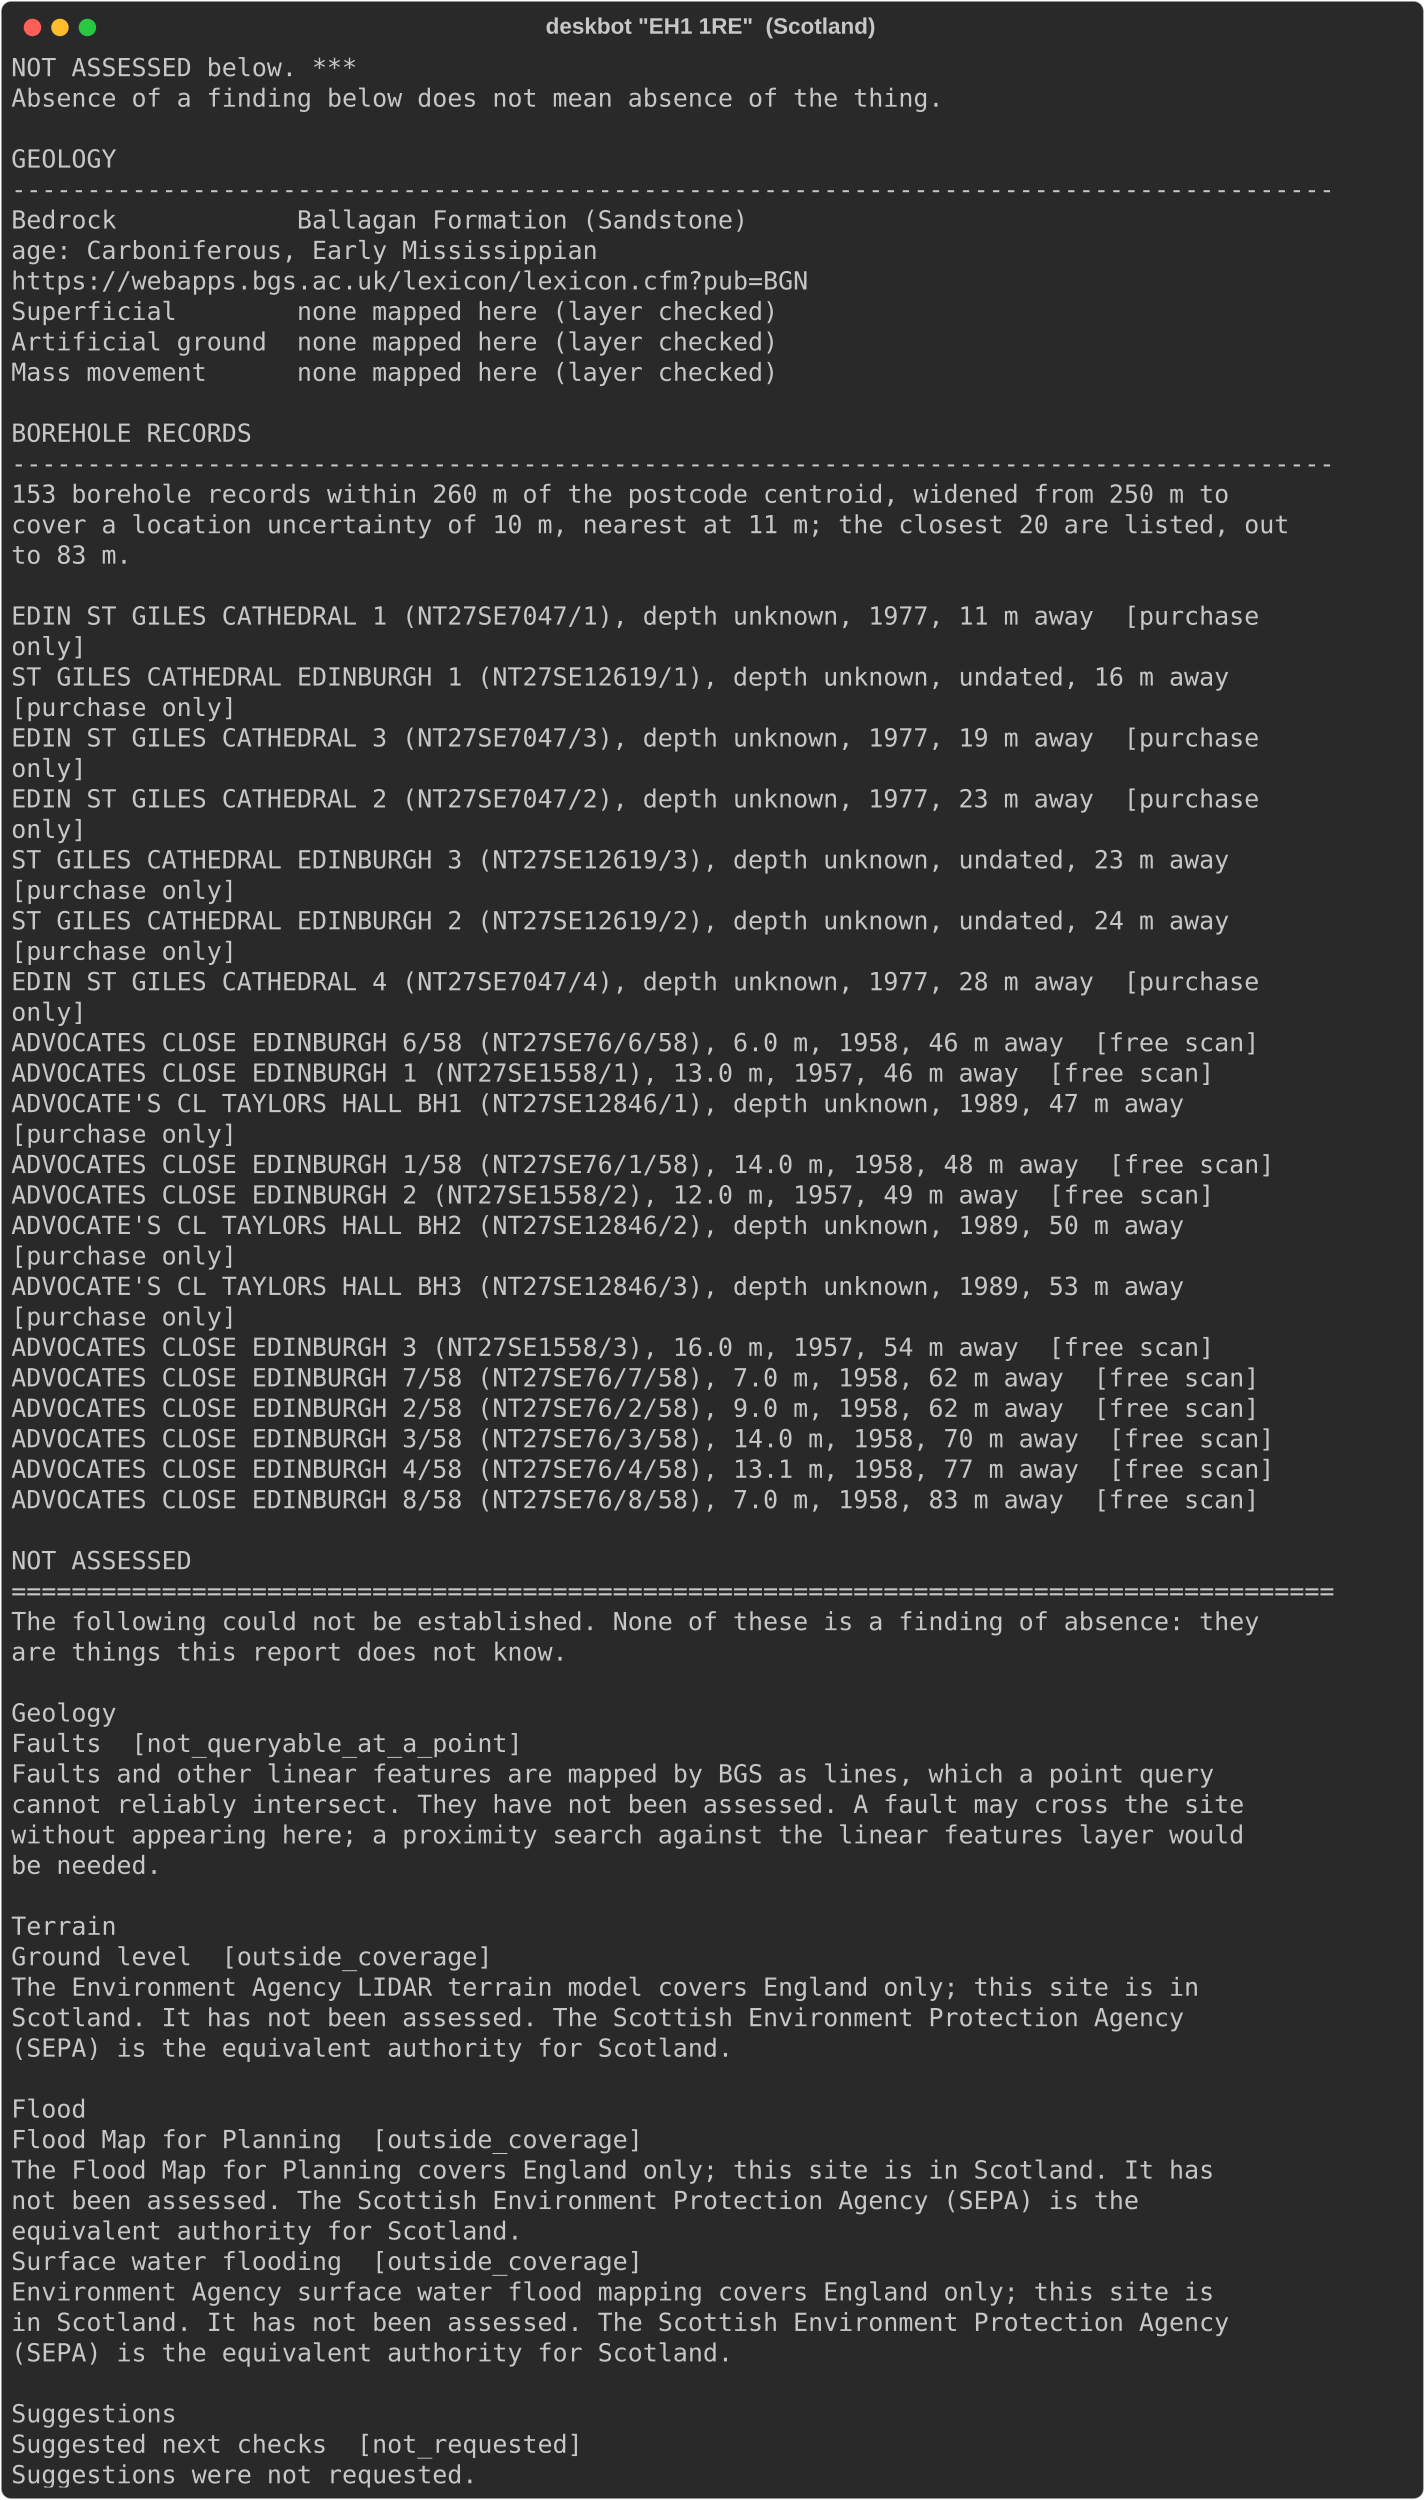
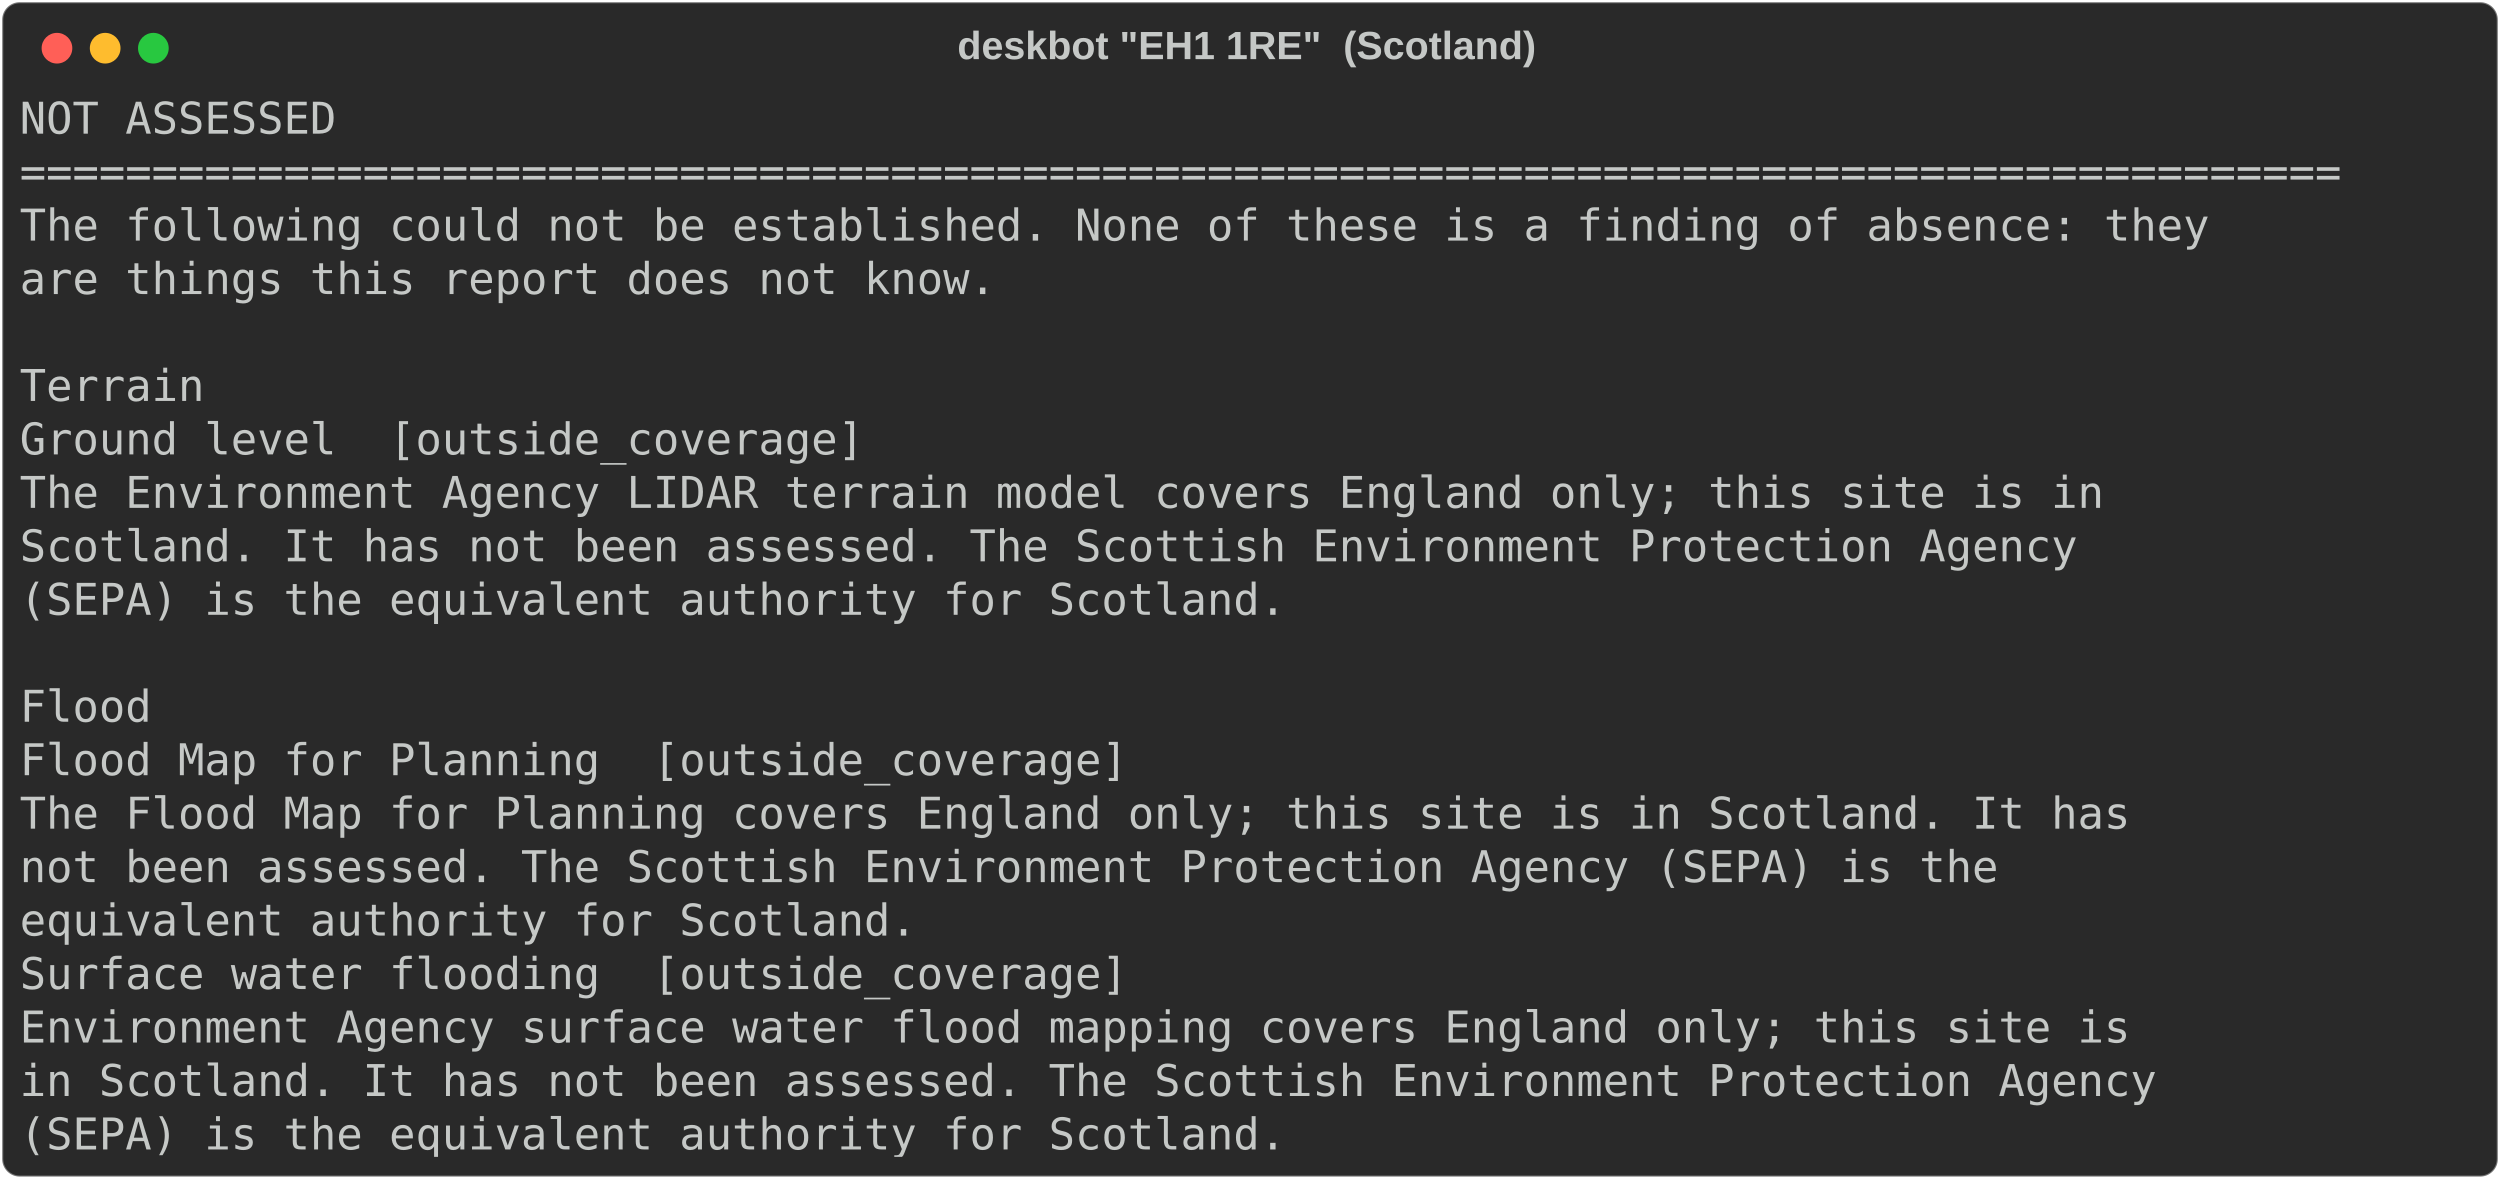
- <svg xmlns="http://www.w3.org/2000/svg" class="rich-terminal" viewBox="0 0 1141 2002.0">
+ <svg xmlns="http://www.w3.org/2000/svg" class="rich-terminal" viewBox="0 0 1141 538.0">
  <style>

    @font-face {
        font-family: "Fira Code";
        src: local("FiraCode-Regular");
        font-style: normal;
        font-weight: 400;
    }
    @font-face {
        font-family: "Fira Code";
        src: local("FiraCode-Bold");
        font-style: bold;
        font-weight: 700;
    }

-     .terminal-1815812164-matrix {
+     .terminal-4102943867-matrix {
        font-family: Fira Code, monospace;
        font-size: 20px;
        line-height: 24.4px;
        font-variant-east-asian: full-width;
    }

-     .terminal-1815812164-title {
+     .terminal-4102943867-title {
        font-size: 18px;
        font-weight: bold;
        font-family: arial;
    }

-     .terminal-1815812164-r1 { fill: #c5c8c6 }
+     .terminal-4102943867-r1 { fill: #c5c8c6 }
    </style>
  <defs>
-     <clipPath id="terminal-1815812164-clip-terminal">
-       <rect x="0" y="0" width="1121.4" height="1951.0" />
+     <clipPath id="terminal-4102943867-clip-terminal">
+       <rect x="0" y="0" width="1121.4" height="487.0" />
    </clipPath>
-     <clipPath id="terminal-1815812164-line-0">
+     <clipPath id="terminal-4102943867-line-0">
      <rect x="0" y="1.5" width="1122.4" height="24.65" />
    </clipPath>
-     <clipPath id="terminal-1815812164-line-1">
+     <clipPath id="terminal-4102943867-line-1">
      <rect x="0" y="25.9" width="1122.4" height="24.65" />
    </clipPath>
-     <clipPath id="terminal-1815812164-line-2">
+     <clipPath id="terminal-4102943867-line-2">
      <rect x="0" y="50.3" width="1122.4" height="24.65" />
    </clipPath>
-     <clipPath id="terminal-1815812164-line-3">
+     <clipPath id="terminal-4102943867-line-3">
      <rect x="0" y="74.7" width="1122.4" height="24.65" />
    </clipPath>
-     <clipPath id="terminal-1815812164-line-4">
+     <clipPath id="terminal-4102943867-line-4">
      <rect x="0" y="99.1" width="1122.4" height="24.65" />
    </clipPath>
-     <clipPath id="terminal-1815812164-line-5">
+     <clipPath id="terminal-4102943867-line-5">
      <rect x="0" y="123.5" width="1122.4" height="24.65" />
    </clipPath>
-     <clipPath id="terminal-1815812164-line-6">
+     <clipPath id="terminal-4102943867-line-6">
      <rect x="0" y="147.9" width="1122.4" height="24.65" />
    </clipPath>
-     <clipPath id="terminal-1815812164-line-7">
+     <clipPath id="terminal-4102943867-line-7">
      <rect x="0" y="172.3" width="1122.4" height="24.65" />
    </clipPath>
-     <clipPath id="terminal-1815812164-line-8">
+     <clipPath id="terminal-4102943867-line-8">
      <rect x="0" y="196.7" width="1122.4" height="24.65" />
    </clipPath>
-     <clipPath id="terminal-1815812164-line-9">
+     <clipPath id="terminal-4102943867-line-9">
      <rect x="0" y="221.1" width="1122.4" height="24.65" />
    </clipPath>
-     <clipPath id="terminal-1815812164-line-10">
+     <clipPath id="terminal-4102943867-line-10">
      <rect x="0" y="245.5" width="1122.4" height="24.65" />
    </clipPath>
-     <clipPath id="terminal-1815812164-line-11">
+     <clipPath id="terminal-4102943867-line-11">
      <rect x="0" y="269.9" width="1122.4" height="24.65" />
    </clipPath>
-     <clipPath id="terminal-1815812164-line-12">
+     <clipPath id="terminal-4102943867-line-12">
      <rect x="0" y="294.3" width="1122.4" height="24.65" />
    </clipPath>
-     <clipPath id="terminal-1815812164-line-13">
+     <clipPath id="terminal-4102943867-line-13">
      <rect x="0" y="318.7" width="1122.4" height="24.65" />
    </clipPath>
-     <clipPath id="terminal-1815812164-line-14">
+     <clipPath id="terminal-4102943867-line-14">
      <rect x="0" y="343.1" width="1122.4" height="24.65" />
    </clipPath>
-     <clipPath id="terminal-1815812164-line-15">
+     <clipPath id="terminal-4102943867-line-15">
      <rect x="0" y="367.5" width="1122.4" height="24.65" />
    </clipPath>
-     <clipPath id="terminal-1815812164-line-16">
+     <clipPath id="terminal-4102943867-line-16">
      <rect x="0" y="391.9" width="1122.4" height="24.65" />
    </clipPath>
-     <clipPath id="terminal-1815812164-line-17">
+     <clipPath id="terminal-4102943867-line-17">
      <rect x="0" y="416.3" width="1122.4" height="24.65" />
    </clipPath>
-     <clipPath id="terminal-1815812164-line-18">
+     <clipPath id="terminal-4102943867-line-18">
      <rect x="0" y="440.7" width="1122.4" height="24.65" />
    </clipPath>
-     <clipPath id="terminal-1815812164-line-19">
-       <rect x="0" y="465.1" width="1122.4" height="24.65" />
-     </clipPath>
-     <clipPath id="terminal-1815812164-line-20">
-       <rect x="0" y="489.5" width="1122.4" height="24.65" />
-     </clipPath>
-     <clipPath id="terminal-1815812164-line-21">
-       <rect x="0" y="513.9" width="1122.4" height="24.65" />
-     </clipPath>
-     <clipPath id="terminal-1815812164-line-22">
-       <rect x="0" y="538.3" width="1122.4" height="24.65" />
-     </clipPath>
-     <clipPath id="terminal-1815812164-line-23">
-       <rect x="0" y="562.7" width="1122.4" height="24.65" />
-     </clipPath>
-     <clipPath id="terminal-1815812164-line-24">
-       <rect x="0" y="587.1" width="1122.4" height="24.65" />
-     </clipPath>
-     <clipPath id="terminal-1815812164-line-25">
-       <rect x="0" y="611.5" width="1122.4" height="24.65" />
-     </clipPath>
-     <clipPath id="terminal-1815812164-line-26">
-       <rect x="0" y="635.9" width="1122.4" height="24.65" />
-     </clipPath>
-     <clipPath id="terminal-1815812164-line-27">
-       <rect x="0" y="660.3" width="1122.4" height="24.65" />
-     </clipPath>
-     <clipPath id="terminal-1815812164-line-28">
-       <rect x="0" y="684.7" width="1122.4" height="24.65" />
-     </clipPath>
-     <clipPath id="terminal-1815812164-line-29">
-       <rect x="0" y="709.1" width="1122.4" height="24.65" />
-     </clipPath>
-     <clipPath id="terminal-1815812164-line-30">
-       <rect x="0" y="733.5" width="1122.4" height="24.65" />
-     </clipPath>
-     <clipPath id="terminal-1815812164-line-31">
-       <rect x="0" y="757.9" width="1122.4" height="24.65" />
-     </clipPath>
-     <clipPath id="terminal-1815812164-line-32">
-       <rect x="0" y="782.3" width="1122.4" height="24.65" />
-     </clipPath>
-     <clipPath id="terminal-1815812164-line-33">
-       <rect x="0" y="806.7" width="1122.4" height="24.65" />
-     </clipPath>
-     <clipPath id="terminal-1815812164-line-34">
-       <rect x="0" y="831.1" width="1122.4" height="24.65" />
-     </clipPath>
-     <clipPath id="terminal-1815812164-line-35">
-       <rect x="0" y="855.5" width="1122.4" height="24.65" />
-     </clipPath>
-     <clipPath id="terminal-1815812164-line-36">
-       <rect x="0" y="879.9" width="1122.4" height="24.65" />
-     </clipPath>
-     <clipPath id="terminal-1815812164-line-37">
-       <rect x="0" y="904.3" width="1122.4" height="24.65" />
-     </clipPath>
-     <clipPath id="terminal-1815812164-line-38">
-       <rect x="0" y="928.7" width="1122.4" height="24.65" />
-     </clipPath>
-     <clipPath id="terminal-1815812164-line-39">
-       <rect x="0" y="953.1" width="1122.4" height="24.65" />
-     </clipPath>
-     <clipPath id="terminal-1815812164-line-40">
-       <rect x="0" y="977.5" width="1122.4" height="24.65" />
-     </clipPath>
-     <clipPath id="terminal-1815812164-line-41">
-       <rect x="0" y="1001.9" width="1122.4" height="24.65" />
-     </clipPath>
-     <clipPath id="terminal-1815812164-line-42">
-       <rect x="0" y="1026.3" width="1122.4" height="24.65" />
-     </clipPath>
-     <clipPath id="terminal-1815812164-line-43">
-       <rect x="0" y="1050.7" width="1122.4" height="24.65" />
-     </clipPath>
-     <clipPath id="terminal-1815812164-line-44">
-       <rect x="0" y="1075.1" width="1122.4" height="24.65" />
-     </clipPath>
-     <clipPath id="terminal-1815812164-line-45">
-       <rect x="0" y="1099.5" width="1122.4" height="24.65" />
-     </clipPath>
-     <clipPath id="terminal-1815812164-line-46">
-       <rect x="0" y="1123.9" width="1122.4" height="24.65" />
-     </clipPath>
-     <clipPath id="terminal-1815812164-line-47">
-       <rect x="0" y="1148.3" width="1122.4" height="24.65" />
-     </clipPath>
-     <clipPath id="terminal-1815812164-line-48">
-       <rect x="0" y="1172.7" width="1122.4" height="24.65" />
-     </clipPath>
-     <clipPath id="terminal-1815812164-line-49">
-       <rect x="0" y="1197.1" width="1122.4" height="24.65" />
-     </clipPath>
-     <clipPath id="terminal-1815812164-line-50">
-       <rect x="0" y="1221.5" width="1122.4" height="24.65" />
-     </clipPath>
-     <clipPath id="terminal-1815812164-line-51">
-       <rect x="0" y="1245.9" width="1122.4" height="24.65" />
-     </clipPath>
-     <clipPath id="terminal-1815812164-line-52">
-       <rect x="0" y="1270.3" width="1122.4" height="24.65" />
-     </clipPath>
-     <clipPath id="terminal-1815812164-line-53">
-       <rect x="0" y="1294.7" width="1122.4" height="24.65" />
-     </clipPath>
-     <clipPath id="terminal-1815812164-line-54">
-       <rect x="0" y="1319.1" width="1122.4" height="24.65" />
-     </clipPath>
-     <clipPath id="terminal-1815812164-line-55">
-       <rect x="0" y="1343.5" width="1122.4" height="24.65" />
-     </clipPath>
-     <clipPath id="terminal-1815812164-line-56">
-       <rect x="0" y="1367.9" width="1122.4" height="24.65" />
-     </clipPath>
-     <clipPath id="terminal-1815812164-line-57">
-       <rect x="0" y="1392.3" width="1122.4" height="24.65" />
-     </clipPath>
-     <clipPath id="terminal-1815812164-line-58">
-       <rect x="0" y="1416.7" width="1122.4" height="24.65" />
-     </clipPath>
-     <clipPath id="terminal-1815812164-line-59">
-       <rect x="0" y="1441.1" width="1122.4" height="24.65" />
-     </clipPath>
-     <clipPath id="terminal-1815812164-line-60">
-       <rect x="0" y="1465.5" width="1122.4" height="24.65" />
-     </clipPath>
-     <clipPath id="terminal-1815812164-line-61">
-       <rect x="0" y="1489.9" width="1122.4" height="24.65" />
-     </clipPath>
-     <clipPath id="terminal-1815812164-line-62">
-       <rect x="0" y="1514.3" width="1122.4" height="24.65" />
-     </clipPath>
-     <clipPath id="terminal-1815812164-line-63">
-       <rect x="0" y="1538.7" width="1122.4" height="24.65" />
-     </clipPath>
-     <clipPath id="terminal-1815812164-line-64">
-       <rect x="0" y="1563.1" width="1122.4" height="24.65" />
-     </clipPath>
-     <clipPath id="terminal-1815812164-line-65">
-       <rect x="0" y="1587.5" width="1122.4" height="24.65" />
-     </clipPath>
-     <clipPath id="terminal-1815812164-line-66">
-       <rect x="0" y="1611.9" width="1122.4" height="24.65" />
-     </clipPath>
-     <clipPath id="terminal-1815812164-line-67">
-       <rect x="0" y="1636.3" width="1122.4" height="24.65" />
-     </clipPath>
-     <clipPath id="terminal-1815812164-line-68">
-       <rect x="0" y="1660.7" width="1122.4" height="24.65" />
-     </clipPath>
-     <clipPath id="terminal-1815812164-line-69">
-       <rect x="0" y="1685.1" width="1122.4" height="24.65" />
-     </clipPath>
-     <clipPath id="terminal-1815812164-line-70">
-       <rect x="0" y="1709.5" width="1122.4" height="24.65" />
-     </clipPath>
-     <clipPath id="terminal-1815812164-line-71">
-       <rect x="0" y="1733.9" width="1122.4" height="24.65" />
-     </clipPath>
-     <clipPath id="terminal-1815812164-line-72">
-       <rect x="0" y="1758.3" width="1122.4" height="24.65" />
-     </clipPath>
-     <clipPath id="terminal-1815812164-line-73">
-       <rect x="0" y="1782.7" width="1122.4" height="24.65" />
-     </clipPath>
-     <clipPath id="terminal-1815812164-line-74">
-       <rect x="0" y="1807.1" width="1122.4" height="24.65" />
-     </clipPath>
-     <clipPath id="terminal-1815812164-line-75">
-       <rect x="0" y="1831.5" width="1122.4" height="24.65" />
-     </clipPath>
-     <clipPath id="terminal-1815812164-line-76">
-       <rect x="0" y="1855.9" width="1122.4" height="24.65" />
-     </clipPath>
-     <clipPath id="terminal-1815812164-line-77">
-       <rect x="0" y="1880.3" width="1122.4" height="24.65" />
-     </clipPath>
-     <clipPath id="terminal-1815812164-line-78">
-       <rect x="0" y="1904.7" width="1122.4" height="24.65" />
-     </clipPath>
  </defs>
-   <rect fill="#292929" stroke="rgba(255,255,255,0.35)" stroke-width="1" x="1" y="1" width="1139" height="2000" rx="8" />
-   <text class="terminal-1815812164-title" fill="#c5c8c6" text-anchor="middle" x="569" y="27">deskbot "EH1 1RE"  (Scotland)</text>
+   <rect fill="#292929" stroke="rgba(255,255,255,0.35)" stroke-width="1" x="1" y="1" width="1139" height="536" rx="8" />
+   <text class="terminal-4102943867-title" fill="#c5c8c6" text-anchor="middle" x="569" y="27">deskbot "EH1 1RE"  (Scotland)</text>
  <g transform="translate(26,22)">
    <circle cx="0" cy="0" r="7" fill="#ff5f57" />
    <circle cx="22" cy="0" r="7" fill="#febc2e" />
    <circle cx="44" cy="0" r="7" fill="#28c840" />
  </g>
-   <g transform="translate(9, 41)" clip-path="url(#terminal-1815812164-clip-terminal)">
-     <g class="terminal-1815812164-matrix">
-       <text class="terminal-1815812164-r1" x="0" y="20" textLength="280.6" clip-path="url(#terminal-1815812164-line-0)">NOT ASSESSED below. ***</text>
-       <text class="terminal-1815812164-r1" x="1122.4" y="20" textLength="12.2" clip-path="url(#terminal-1815812164-line-0)">
+   <g transform="translate(9, 41)" clip-path="url(#terminal-4102943867-clip-terminal)">
+     <g class="terminal-4102943867-matrix">
+       <text class="terminal-4102943867-r1" x="0" y="20" textLength="146.4" clip-path="url(#terminal-4102943867-line-0)">NOT ASSESSED</text>
+       <text class="terminal-4102943867-r1" x="1122.4" y="20" textLength="12.2" clip-path="url(#terminal-4102943867-line-0)">
</text>
-       <text class="terminal-1815812164-r1" x="0" y="44.4" textLength="780.8" clip-path="url(#terminal-1815812164-line-1)">  Absence of a finding below does not mean absence of the thing.</text>
-       <text class="terminal-1815812164-r1" x="1122.4" y="44.4" textLength="12.2" clip-path="url(#terminal-1815812164-line-1)">
+       <text class="terminal-4102943867-r1" x="0" y="44.4" textLength="1073.6" clip-path="url(#terminal-4102943867-line-1)">========================================================================================</text>
+       <text class="terminal-4102943867-r1" x="1122.4" y="44.4" textLength="12.2" clip-path="url(#terminal-4102943867-line-1)">
</text>
-       <text class="terminal-1815812164-r1" x="1122.4" y="68.8" textLength="12.2" clip-path="url(#terminal-1815812164-line-2)">
+       <text class="terminal-4102943867-r1" x="0" y="68.8" textLength="1037" clip-path="url(#terminal-4102943867-line-2)">  The following could not be established. None of these is a finding of absence: they</text>
+       <text class="terminal-4102943867-r1" x="1122.4" y="68.8" textLength="12.2" clip-path="url(#terminal-4102943867-line-2)">
</text>
-       <text class="terminal-1815812164-r1" x="0" y="93.2" textLength="85.4" clip-path="url(#terminal-1815812164-line-3)">GEOLOGY</text>
-       <text class="terminal-1815812164-r1" x="1122.4" y="93.2" textLength="12.2" clip-path="url(#terminal-1815812164-line-3)">
+       <text class="terminal-4102943867-r1" x="0" y="93.2" textLength="475.8" clip-path="url(#terminal-4102943867-line-3)">  are things this report does not know.</text>
+       <text class="terminal-4102943867-r1" x="1122.4" y="93.2" textLength="12.2" clip-path="url(#terminal-4102943867-line-3)">
</text>
-       <text class="terminal-1815812164-r1" x="0" y="117.6" textLength="1073.6" clip-path="url(#terminal-1815812164-line-4)">----------------------------------------------------------------------------------------</text>
-       <text class="terminal-1815812164-r1" x="1122.4" y="117.6" textLength="12.2" clip-path="url(#terminal-1815812164-line-4)">
+       <text class="terminal-4102943867-r1" x="1122.4" y="117.6" textLength="12.2" clip-path="url(#terminal-4102943867-line-4)">
</text>
-       <text class="terminal-1815812164-r1" x="0" y="142" textLength="622.2" clip-path="url(#terminal-1815812164-line-5)">  Bedrock            Ballagan Formation (Sandstone)</text>
-       <text class="terminal-1815812164-r1" x="1122.4" y="142" textLength="12.2" clip-path="url(#terminal-1815812164-line-5)">
+       <text class="terminal-4102943867-r1" x="0" y="142" textLength="109.8" clip-path="url(#terminal-4102943867-line-5)">  Terrain</text>
+       <text class="terminal-4102943867-r1" x="1122.4" y="142" textLength="12.2" clip-path="url(#terminal-4102943867-line-5)">
</text>
-       <text class="terminal-1815812164-r1" x="0" y="166.4" textLength="732" clip-path="url(#terminal-1815812164-line-6)">                     age: Carboniferous, Early Mississippian</text>
-       <text class="terminal-1815812164-r1" x="1122.4" y="166.4" textLength="12.2" clip-path="url(#terminal-1815812164-line-6)">
+       <text class="terminal-4102943867-r1" x="0" y="166.4" textLength="439.2" clip-path="url(#terminal-4102943867-line-6)">    Ground level  [outside_coverage]</text>
+       <text class="terminal-4102943867-r1" x="1122.4" y="166.4" textLength="12.2" clip-path="url(#terminal-4102943867-line-6)">
</text>
-       <text class="terminal-1815812164-r1" x="0" y="190.8" textLength="902.8" clip-path="url(#terminal-1815812164-line-7)">                     https://webapps.bgs.ac.uk/lexicon/lexicon.cfm?pub=BGN</text>
-       <text class="terminal-1815812164-r1" x="1122.4" y="190.8" textLength="12.2" clip-path="url(#terminal-1815812164-line-7)">
+       <text class="terminal-4102943867-r1" x="0" y="190.8" textLength="1037" clip-path="url(#terminal-4102943867-line-7)">      The Environment Agency LIDAR terrain model covers England only; this site is in</text>
+       <text class="terminal-4102943867-r1" x="1122.4" y="190.8" textLength="12.2" clip-path="url(#terminal-4102943867-line-7)">
</text>
-       <text class="terminal-1815812164-r1" x="0" y="215.2" textLength="646.6" clip-path="url(#terminal-1815812164-line-8)">  Superficial        none mapped here (layer checked)</text>
-       <text class="terminal-1815812164-r1" x="1122.4" y="215.2" textLength="12.2" clip-path="url(#terminal-1815812164-line-8)">
+       <text class="terminal-4102943867-r1" x="0" y="215.2" textLength="1024.8" clip-path="url(#terminal-4102943867-line-8)">      Scotland. It has not been assessed. The Scottish Environment Protection Agency</text>
+       <text class="terminal-4102943867-r1" x="1122.4" y="215.2" textLength="12.2" clip-path="url(#terminal-4102943867-line-8)">
</text>
-       <text class="terminal-1815812164-r1" x="0" y="239.6" textLength="646.6" clip-path="url(#terminal-1815812164-line-9)">  Artificial ground  none mapped here (layer checked)</text>
-       <text class="terminal-1815812164-r1" x="1122.4" y="239.6" textLength="12.2" clip-path="url(#terminal-1815812164-line-9)">
+       <text class="terminal-4102943867-r1" x="0" y="239.6" textLength="658.8" clip-path="url(#terminal-4102943867-line-9)">      (SEPA) is the equivalent authority for Scotland.</text>
+       <text class="terminal-4102943867-r1" x="1122.4" y="239.6" textLength="12.2" clip-path="url(#terminal-4102943867-line-9)">
</text>
-       <text class="terminal-1815812164-r1" x="0" y="264" textLength="646.6" clip-path="url(#terminal-1815812164-line-10)">  Mass movement      none mapped here (layer checked)</text>
-       <text class="terminal-1815812164-r1" x="1122.4" y="264" textLength="12.2" clip-path="url(#terminal-1815812164-line-10)">
+       <text class="terminal-4102943867-r1" x="1122.4" y="264" textLength="12.2" clip-path="url(#terminal-4102943867-line-10)">
</text>
-       <text class="terminal-1815812164-r1" x="1122.4" y="288.4" textLength="12.2" clip-path="url(#terminal-1815812164-line-11)">
+       <text class="terminal-4102943867-r1" x="0" y="288.4" textLength="85.4" clip-path="url(#terminal-4102943867-line-11)">  Flood</text>
+       <text class="terminal-4102943867-r1" x="1122.4" y="288.4" textLength="12.2" clip-path="url(#terminal-4102943867-line-11)">
</text>
-       <text class="terminal-1815812164-r1" x="0" y="312.8" textLength="195.2" clip-path="url(#terminal-1815812164-line-12)">BOREHOLE RECORDS</text>
-       <text class="terminal-1815812164-r1" x="1122.4" y="312.8" textLength="12.2" clip-path="url(#terminal-1815812164-line-12)">
+       <text class="terminal-4102943867-r1" x="0" y="312.8" textLength="561.2" clip-path="url(#terminal-4102943867-line-12)">    Flood Map for Planning  [outside_coverage]</text>
+       <text class="terminal-4102943867-r1" x="1122.4" y="312.8" textLength="12.2" clip-path="url(#terminal-4102943867-line-12)">
</text>
-       <text class="terminal-1815812164-r1" x="0" y="337.2" textLength="1073.6" clip-path="url(#terminal-1815812164-line-13)">----------------------------------------------------------------------------------------</text>
-       <text class="terminal-1815812164-r1" x="1122.4" y="337.2" textLength="12.2" clip-path="url(#terminal-1815812164-line-13)">
+       <text class="terminal-4102943867-r1" x="0" y="337.2" textLength="1049.2" clip-path="url(#terminal-4102943867-line-13)">      The Flood Map for Planning covers England only; this site is in Scotland. It has</text>
+       <text class="terminal-4102943867-r1" x="1122.4" y="337.2" textLength="12.2" clip-path="url(#terminal-4102943867-line-13)">
</text>
-       <text class="terminal-1815812164-r1" x="0" y="361.6" textLength="1012.6" clip-path="url(#terminal-1815812164-line-14)">  153 borehole records within 260 m of the postcode centroid, widened from 250 m to</text>
-       <text class="terminal-1815812164-r1" x="1122.4" y="361.6" textLength="12.2" clip-path="url(#terminal-1815812164-line-14)">
+       <text class="terminal-4102943867-r1" x="0" y="361.6" textLength="988.2" clip-path="url(#terminal-4102943867-line-14)">      not been assessed. The Scottish Environment Protection Agency (SEPA) is the</text>
+       <text class="terminal-4102943867-r1" x="1122.4" y="361.6" textLength="12.2" clip-path="url(#terminal-4102943867-line-14)">
</text>
-       <text class="terminal-1815812164-r1" x="0" y="386" textLength="1061.4" clip-path="url(#terminal-1815812164-line-15)">  cover a location uncertainty of 10 m, nearest at 11 m; the closest 20 are listed, out</text>
-       <text class="terminal-1815812164-r1" x="1122.4" y="386" textLength="12.2" clip-path="url(#terminal-1815812164-line-15)">
+       <text class="terminal-4102943867-r1" x="0" y="386" textLength="488" clip-path="url(#terminal-4102943867-line-15)">      equivalent authority for Scotland.</text>
+       <text class="terminal-4102943867-r1" x="1122.4" y="386" textLength="12.2" clip-path="url(#terminal-4102943867-line-15)">
</text>
-       <text class="terminal-1815812164-r1" x="0" y="410.4" textLength="122" clip-path="url(#terminal-1815812164-line-16)">  to 83 m.</text>
-       <text class="terminal-1815812164-r1" x="1122.4" y="410.4" textLength="12.2" clip-path="url(#terminal-1815812164-line-16)">
+       <text class="terminal-4102943867-r1" x="0" y="410.4" textLength="561.2" clip-path="url(#terminal-4102943867-line-16)">    Surface water flooding  [outside_coverage]</text>
+       <text class="terminal-4102943867-r1" x="1122.4" y="410.4" textLength="12.2" clip-path="url(#terminal-4102943867-line-16)">
</text>
-       <text class="terminal-1815812164-r1" x="1122.4" y="434.8" textLength="12.2" clip-path="url(#terminal-1815812164-line-17)">
+       <text class="terminal-4102943867-r1" x="0" y="434.8" textLength="1049.2" clip-path="url(#terminal-4102943867-line-17)">      Environment Agency surface water flood mapping covers England only; this site is</text>
+       <text class="terminal-4102943867-r1" x="1122.4" y="434.8" textLength="12.2" clip-path="url(#terminal-4102943867-line-17)">
</text>
-       <text class="terminal-1815812164-r1" x="0" y="459.2" textLength="1073.6" clip-path="url(#terminal-1815812164-line-18)">    EDIN ST GILES CATHEDRAL 1 (NT27SE7047/1), depth unknown, 1977, 11 m away  [purchase </text>
-       <text class="terminal-1815812164-r1" x="1122.4" y="459.2" textLength="12.2" clip-path="url(#terminal-1815812164-line-18)">
+       <text class="terminal-4102943867-r1" x="0" y="459.2" textLength="1061.4" clip-path="url(#terminal-4102943867-line-18)">      in Scotland. It has not been assessed. The Scottish Environment Protection Agency</text>
+       <text class="terminal-4102943867-r1" x="1122.4" y="459.2" textLength="12.2" clip-path="url(#terminal-4102943867-line-18)">
</text>
-       <text class="terminal-1815812164-r1" x="0" y="483.6" textLength="61" clip-path="url(#terminal-1815812164-line-19)">only]</text>
-       <text class="terminal-1815812164-r1" x="1122.4" y="483.6" textLength="12.2" clip-path="url(#terminal-1815812164-line-19)">
- </text>
-       <text class="terminal-1815812164-r1" x="0" y="508" textLength="1061.4" clip-path="url(#terminal-1815812164-line-20)">    ST GILES CATHEDRAL EDINBURGH 1 (NT27SE12619/1), depth unknown, undated, 16 m away  </text>
-       <text class="terminal-1815812164-r1" x="1122.4" y="508" textLength="12.2" clip-path="url(#terminal-1815812164-line-20)">
- </text>
-       <text class="terminal-1815812164-r1" x="0" y="532.4" textLength="183" clip-path="url(#terminal-1815812164-line-21)">[purchase only]</text>
-       <text class="terminal-1815812164-r1" x="1122.4" y="532.4" textLength="12.2" clip-path="url(#terminal-1815812164-line-21)">
- </text>
-       <text class="terminal-1815812164-r1" x="0" y="556.8" textLength="1073.6" clip-path="url(#terminal-1815812164-line-22)">    EDIN ST GILES CATHEDRAL 3 (NT27SE7047/3), depth unknown, 1977, 19 m away  [purchase </text>
-       <text class="terminal-1815812164-r1" x="1122.4" y="556.8" textLength="12.2" clip-path="url(#terminal-1815812164-line-22)">
- </text>
-       <text class="terminal-1815812164-r1" x="0" y="581.2" textLength="61" clip-path="url(#terminal-1815812164-line-23)">only]</text>
-       <text class="terminal-1815812164-r1" x="1122.4" y="581.2" textLength="12.2" clip-path="url(#terminal-1815812164-line-23)">
- </text>
-       <text class="terminal-1815812164-r1" x="0" y="605.6" textLength="1073.6" clip-path="url(#terminal-1815812164-line-24)">    EDIN ST GILES CATHEDRAL 2 (NT27SE7047/2), depth unknown, 1977, 23 m away  [purchase </text>
-       <text class="terminal-1815812164-r1" x="1122.4" y="605.6" textLength="12.2" clip-path="url(#terminal-1815812164-line-24)">
- </text>
-       <text class="terminal-1815812164-r1" x="0" y="630" textLength="61" clip-path="url(#terminal-1815812164-line-25)">only]</text>
-       <text class="terminal-1815812164-r1" x="1122.4" y="630" textLength="12.2" clip-path="url(#terminal-1815812164-line-25)">
- </text>
-       <text class="terminal-1815812164-r1" x="0" y="654.4" textLength="1061.4" clip-path="url(#terminal-1815812164-line-26)">    ST GILES CATHEDRAL EDINBURGH 3 (NT27SE12619/3), depth unknown, undated, 23 m away  </text>
-       <text class="terminal-1815812164-r1" x="1122.4" y="654.4" textLength="12.2" clip-path="url(#terminal-1815812164-line-26)">
- </text>
-       <text class="terminal-1815812164-r1" x="0" y="678.8" textLength="183" clip-path="url(#terminal-1815812164-line-27)">[purchase only]</text>
-       <text class="terminal-1815812164-r1" x="1122.4" y="678.8" textLength="12.2" clip-path="url(#terminal-1815812164-line-27)">
- </text>
-       <text class="terminal-1815812164-r1" x="0" y="703.2" textLength="1061.4" clip-path="url(#terminal-1815812164-line-28)">    ST GILES CATHEDRAL EDINBURGH 2 (NT27SE12619/2), depth unknown, undated, 24 m away  </text>
-       <text class="terminal-1815812164-r1" x="1122.4" y="703.2" textLength="12.2" clip-path="url(#terminal-1815812164-line-28)">
- </text>
-       <text class="terminal-1815812164-r1" x="0" y="727.6" textLength="183" clip-path="url(#terminal-1815812164-line-29)">[purchase only]</text>
-       <text class="terminal-1815812164-r1" x="1122.4" y="727.6" textLength="12.2" clip-path="url(#terminal-1815812164-line-29)">
- </text>
-       <text class="terminal-1815812164-r1" x="0" y="752" textLength="1073.6" clip-path="url(#terminal-1815812164-line-30)">    EDIN ST GILES CATHEDRAL 4 (NT27SE7047/4), depth unknown, 1977, 28 m away  [purchase </text>
-       <text class="terminal-1815812164-r1" x="1122.4" y="752" textLength="12.2" clip-path="url(#terminal-1815812164-line-30)">
- </text>
-       <text class="terminal-1815812164-r1" x="0" y="776.4" textLength="61" clip-path="url(#terminal-1815812164-line-31)">only]</text>
-       <text class="terminal-1815812164-r1" x="1122.4" y="776.4" textLength="12.2" clip-path="url(#terminal-1815812164-line-31)">
- </text>
-       <text class="terminal-1815812164-r1" x="0" y="800.8" textLength="1061.4" clip-path="url(#terminal-1815812164-line-32)">    ADVOCATES CLOSE EDINBURGH 6/58 (NT27SE76/6/58), 6.0 m, 1958, 46 m away  [free scan]</text>
-       <text class="terminal-1815812164-r1" x="1122.4" y="800.8" textLength="12.2" clip-path="url(#terminal-1815812164-line-32)">
- </text>
-       <text class="terminal-1815812164-r1" x="0" y="825.2" textLength="1024.8" clip-path="url(#terminal-1815812164-line-33)">    ADVOCATES CLOSE EDINBURGH 1 (NT27SE1558/1), 13.0 m, 1957, 46 m away  [free scan]</text>
-       <text class="terminal-1815812164-r1" x="1122.4" y="825.2" textLength="12.2" clip-path="url(#terminal-1815812164-line-33)">
- </text>
-       <text class="terminal-1815812164-r1" x="0" y="849.6" textLength="1024.8" clip-path="url(#terminal-1815812164-line-34)">    ADVOCATE'S CL TAYLORS HALL BH1 (NT27SE12846/1), depth unknown, 1989, 47 m away  </text>
-       <text class="terminal-1815812164-r1" x="1122.4" y="849.6" textLength="12.2" clip-path="url(#terminal-1815812164-line-34)">
- </text>
-       <text class="terminal-1815812164-r1" x="0" y="874" textLength="183" clip-path="url(#terminal-1815812164-line-35)">[purchase only]</text>
-       <text class="terminal-1815812164-r1" x="1122.4" y="874" textLength="12.2" clip-path="url(#terminal-1815812164-line-35)">
- </text>
-       <text class="terminal-1815812164-r1" x="0" y="898.4" textLength="1073.6" clip-path="url(#terminal-1815812164-line-36)">    ADVOCATES CLOSE EDINBURGH 1/58 (NT27SE76/1/58), 14.0 m, 1958, 48 m away  [free scan]</text>
-       <text class="terminal-1815812164-r1" x="1122.4" y="898.4" textLength="12.2" clip-path="url(#terminal-1815812164-line-36)">
- </text>
-       <text class="terminal-1815812164-r1" x="0" y="922.8" textLength="1024.8" clip-path="url(#terminal-1815812164-line-37)">    ADVOCATES CLOSE EDINBURGH 2 (NT27SE1558/2), 12.0 m, 1957, 49 m away  [free scan]</text>
-       <text class="terminal-1815812164-r1" x="1122.4" y="922.8" textLength="12.2" clip-path="url(#terminal-1815812164-line-37)">
- </text>
-       <text class="terminal-1815812164-r1" x="0" y="947.2" textLength="1024.8" clip-path="url(#terminal-1815812164-line-38)">    ADVOCATE'S CL TAYLORS HALL BH2 (NT27SE12846/2), depth unknown, 1989, 50 m away  </text>
-       <text class="terminal-1815812164-r1" x="1122.4" y="947.2" textLength="12.2" clip-path="url(#terminal-1815812164-line-38)">
- </text>
-       <text class="terminal-1815812164-r1" x="0" y="971.6" textLength="183" clip-path="url(#terminal-1815812164-line-39)">[purchase only]</text>
-       <text class="terminal-1815812164-r1" x="1122.4" y="971.6" textLength="12.2" clip-path="url(#terminal-1815812164-line-39)">
- </text>
-       <text class="terminal-1815812164-r1" x="0" y="996" textLength="1024.8" clip-path="url(#terminal-1815812164-line-40)">    ADVOCATE'S CL TAYLORS HALL BH3 (NT27SE12846/3), depth unknown, 1989, 53 m away  </text>
-       <text class="terminal-1815812164-r1" x="1122.4" y="996" textLength="12.2" clip-path="url(#terminal-1815812164-line-40)">
- </text>
-       <text class="terminal-1815812164-r1" x="0" y="1020.4" textLength="183" clip-path="url(#terminal-1815812164-line-41)">[purchase only]</text>
-       <text class="terminal-1815812164-r1" x="1122.4" y="1020.4" textLength="12.2" clip-path="url(#terminal-1815812164-line-41)">
- </text>
-       <text class="terminal-1815812164-r1" x="0" y="1044.8" textLength="1024.8" clip-path="url(#terminal-1815812164-line-42)">    ADVOCATES CLOSE EDINBURGH 3 (NT27SE1558/3), 16.0 m, 1957, 54 m away  [free scan]</text>
-       <text class="terminal-1815812164-r1" x="1122.4" y="1044.8" textLength="12.2" clip-path="url(#terminal-1815812164-line-42)">
- </text>
-       <text class="terminal-1815812164-r1" x="0" y="1069.2" textLength="1061.4" clip-path="url(#terminal-1815812164-line-43)">    ADVOCATES CLOSE EDINBURGH 7/58 (NT27SE76/7/58), 7.0 m, 1958, 62 m away  [free scan]</text>
-       <text class="terminal-1815812164-r1" x="1122.4" y="1069.2" textLength="12.2" clip-path="url(#terminal-1815812164-line-43)">
- </text>
-       <text class="terminal-1815812164-r1" x="0" y="1093.6" textLength="1061.4" clip-path="url(#terminal-1815812164-line-44)">    ADVOCATES CLOSE EDINBURGH 2/58 (NT27SE76/2/58), 9.0 m, 1958, 62 m away  [free scan]</text>
-       <text class="terminal-1815812164-r1" x="1122.4" y="1093.6" textLength="12.2" clip-path="url(#terminal-1815812164-line-44)">
- </text>
-       <text class="terminal-1815812164-r1" x="0" y="1118" textLength="1073.6" clip-path="url(#terminal-1815812164-line-45)">    ADVOCATES CLOSE EDINBURGH 3/58 (NT27SE76/3/58), 14.0 m, 1958, 70 m away  [free scan]</text>
-       <text class="terminal-1815812164-r1" x="1122.4" y="1118" textLength="12.2" clip-path="url(#terminal-1815812164-line-45)">
- </text>
-       <text class="terminal-1815812164-r1" x="0" y="1142.4" textLength="1073.6" clip-path="url(#terminal-1815812164-line-46)">    ADVOCATES CLOSE EDINBURGH 4/58 (NT27SE76/4/58), 13.1 m, 1958, 77 m away  [free scan]</text>
-       <text class="terminal-1815812164-r1" x="1122.4" y="1142.4" textLength="12.2" clip-path="url(#terminal-1815812164-line-46)">
- </text>
-       <text class="terminal-1815812164-r1" x="0" y="1166.8" textLength="1061.4" clip-path="url(#terminal-1815812164-line-47)">    ADVOCATES CLOSE EDINBURGH 8/58 (NT27SE76/8/58), 7.0 m, 1958, 83 m away  [free scan]</text>
-       <text class="terminal-1815812164-r1" x="1122.4" y="1166.8" textLength="12.2" clip-path="url(#terminal-1815812164-line-47)">
- </text>
-       <text class="terminal-1815812164-r1" x="1122.4" y="1191.2" textLength="12.2" clip-path="url(#terminal-1815812164-line-48)">
- </text>
-       <text class="terminal-1815812164-r1" x="0" y="1215.6" textLength="146.4" clip-path="url(#terminal-1815812164-line-49)">NOT ASSESSED</text>
-       <text class="terminal-1815812164-r1" x="1122.4" y="1215.6" textLength="12.2" clip-path="url(#terminal-1815812164-line-49)">
- </text>
-       <text class="terminal-1815812164-r1" x="0" y="1240" textLength="1073.6" clip-path="url(#terminal-1815812164-line-50)">========================================================================================</text>
-       <text class="terminal-1815812164-r1" x="1122.4" y="1240" textLength="12.2" clip-path="url(#terminal-1815812164-line-50)">
- </text>
-       <text class="terminal-1815812164-r1" x="0" y="1264.4" textLength="1037" clip-path="url(#terminal-1815812164-line-51)">  The following could not be established. None of these is a finding of absence: they</text>
-       <text class="terminal-1815812164-r1" x="1122.4" y="1264.4" textLength="12.2" clip-path="url(#terminal-1815812164-line-51)">
- </text>
-       <text class="terminal-1815812164-r1" x="0" y="1288.8" textLength="475.8" clip-path="url(#terminal-1815812164-line-52)">  are things this report does not know.</text>
-       <text class="terminal-1815812164-r1" x="1122.4" y="1288.8" textLength="12.2" clip-path="url(#terminal-1815812164-line-52)">
- </text>
-       <text class="terminal-1815812164-r1" x="1122.4" y="1313.2" textLength="12.2" clip-path="url(#terminal-1815812164-line-53)">
- </text>
-       <text class="terminal-1815812164-r1" x="0" y="1337.6" textLength="109.8" clip-path="url(#terminal-1815812164-line-54)">  Geology</text>
-       <text class="terminal-1815812164-r1" x="1122.4" y="1337.6" textLength="12.2" clip-path="url(#terminal-1815812164-line-54)">
- </text>
-       <text class="terminal-1815812164-r1" x="0" y="1362" textLength="463.6" clip-path="url(#terminal-1815812164-line-55)">    Faults  [not_queryable_at_a_point]</text>
-       <text class="terminal-1815812164-r1" x="1122.4" y="1362" textLength="12.2" clip-path="url(#terminal-1815812164-line-55)">
- </text>
-       <text class="terminal-1815812164-r1" x="0" y="1386.4" textLength="1049.2" clip-path="url(#terminal-1815812164-line-56)">      Faults and other linear features are mapped by BGS as lines, which a point query</text>
-       <text class="terminal-1815812164-r1" x="1122.4" y="1386.4" textLength="12.2" clip-path="url(#terminal-1815812164-line-56)">
- </text>
-       <text class="terminal-1815812164-r1" x="0" y="1410.8" textLength="1073.6" clip-path="url(#terminal-1815812164-line-57)">      cannot reliably intersect. They have not been assessed. A fault may cross the site</text>
-       <text class="terminal-1815812164-r1" x="1122.4" y="1410.8" textLength="12.2" clip-path="url(#terminal-1815812164-line-57)">
- </text>
-       <text class="terminal-1815812164-r1" x="0" y="1435.2" textLength="1073.6" clip-path="url(#terminal-1815812164-line-58)">      without appearing here; a proximity search against the linear features layer would</text>
-       <text class="terminal-1815812164-r1" x="1122.4" y="1435.2" textLength="12.2" clip-path="url(#terminal-1815812164-line-58)">
- </text>
-       <text class="terminal-1815812164-r1" x="0" y="1459.6" textLength="195.2" clip-path="url(#terminal-1815812164-line-59)">      be needed.</text>
-       <text class="terminal-1815812164-r1" x="1122.4" y="1459.6" textLength="12.2" clip-path="url(#terminal-1815812164-line-59)">
- </text>
-       <text class="terminal-1815812164-r1" x="1122.4" y="1484" textLength="12.2" clip-path="url(#terminal-1815812164-line-60)">
- </text>
-       <text class="terminal-1815812164-r1" x="0" y="1508.4" textLength="109.8" clip-path="url(#terminal-1815812164-line-61)">  Terrain</text>
-       <text class="terminal-1815812164-r1" x="1122.4" y="1508.4" textLength="12.2" clip-path="url(#terminal-1815812164-line-61)">
- </text>
-       <text class="terminal-1815812164-r1" x="0" y="1532.8" textLength="439.2" clip-path="url(#terminal-1815812164-line-62)">    Ground level  [outside_coverage]</text>
-       <text class="terminal-1815812164-r1" x="1122.4" y="1532.8" textLength="12.2" clip-path="url(#terminal-1815812164-line-62)">
- </text>
-       <text class="terminal-1815812164-r1" x="0" y="1557.2" textLength="1037" clip-path="url(#terminal-1815812164-line-63)">      The Environment Agency LIDAR terrain model covers England only; this site is in</text>
-       <text class="terminal-1815812164-r1" x="1122.4" y="1557.2" textLength="12.2" clip-path="url(#terminal-1815812164-line-63)">
- </text>
-       <text class="terminal-1815812164-r1" x="0" y="1581.6" textLength="1024.8" clip-path="url(#terminal-1815812164-line-64)">      Scotland. It has not been assessed. The Scottish Environment Protection Agency</text>
-       <text class="terminal-1815812164-r1" x="1122.4" y="1581.6" textLength="12.2" clip-path="url(#terminal-1815812164-line-64)">
- </text>
-       <text class="terminal-1815812164-r1" x="0" y="1606" textLength="658.8" clip-path="url(#terminal-1815812164-line-65)">      (SEPA) is the equivalent authority for Scotland.</text>
-       <text class="terminal-1815812164-r1" x="1122.4" y="1606" textLength="12.2" clip-path="url(#terminal-1815812164-line-65)">
- </text>
-       <text class="terminal-1815812164-r1" x="1122.4" y="1630.4" textLength="12.2" clip-path="url(#terminal-1815812164-line-66)">
- </text>
-       <text class="terminal-1815812164-r1" x="0" y="1654.8" textLength="85.4" clip-path="url(#terminal-1815812164-line-67)">  Flood</text>
-       <text class="terminal-1815812164-r1" x="1122.4" y="1654.8" textLength="12.2" clip-path="url(#terminal-1815812164-line-67)">
- </text>
-       <text class="terminal-1815812164-r1" x="0" y="1679.2" textLength="561.2" clip-path="url(#terminal-1815812164-line-68)">    Flood Map for Planning  [outside_coverage]</text>
-       <text class="terminal-1815812164-r1" x="1122.4" y="1679.2" textLength="12.2" clip-path="url(#terminal-1815812164-line-68)">
- </text>
-       <text class="terminal-1815812164-r1" x="0" y="1703.6" textLength="1049.2" clip-path="url(#terminal-1815812164-line-69)">      The Flood Map for Planning covers England only; this site is in Scotland. It has</text>
-       <text class="terminal-1815812164-r1" x="1122.4" y="1703.6" textLength="12.2" clip-path="url(#terminal-1815812164-line-69)">
- </text>
-       <text class="terminal-1815812164-r1" x="0" y="1728" textLength="988.2" clip-path="url(#terminal-1815812164-line-70)">      not been assessed. The Scottish Environment Protection Agency (SEPA) is the</text>
-       <text class="terminal-1815812164-r1" x="1122.4" y="1728" textLength="12.2" clip-path="url(#terminal-1815812164-line-70)">
- </text>
-       <text class="terminal-1815812164-r1" x="0" y="1752.4" textLength="488" clip-path="url(#terminal-1815812164-line-71)">      equivalent authority for Scotland.</text>
-       <text class="terminal-1815812164-r1" x="1122.4" y="1752.4" textLength="12.2" clip-path="url(#terminal-1815812164-line-71)">
- </text>
-       <text class="terminal-1815812164-r1" x="0" y="1776.8" textLength="561.2" clip-path="url(#terminal-1815812164-line-72)">    Surface water flooding  [outside_coverage]</text>
-       <text class="terminal-1815812164-r1" x="1122.4" y="1776.8" textLength="12.2" clip-path="url(#terminal-1815812164-line-72)">
- </text>
-       <text class="terminal-1815812164-r1" x="0" y="1801.2" textLength="1049.2" clip-path="url(#terminal-1815812164-line-73)">      Environment Agency surface water flood mapping covers England only; this site is</text>
-       <text class="terminal-1815812164-r1" x="1122.4" y="1801.2" textLength="12.2" clip-path="url(#terminal-1815812164-line-73)">
- </text>
-       <text class="terminal-1815812164-r1" x="0" y="1825.6" textLength="1061.4" clip-path="url(#terminal-1815812164-line-74)">      in Scotland. It has not been assessed. The Scottish Environment Protection Agency</text>
-       <text class="terminal-1815812164-r1" x="1122.4" y="1825.6" textLength="12.2" clip-path="url(#terminal-1815812164-line-74)">
- </text>
-       <text class="terminal-1815812164-r1" x="0" y="1850" textLength="658.8" clip-path="url(#terminal-1815812164-line-75)">      (SEPA) is the equivalent authority for Scotland.</text>
-       <text class="terminal-1815812164-r1" x="1122.4" y="1850" textLength="12.2" clip-path="url(#terminal-1815812164-line-75)">
- </text>
-       <text class="terminal-1815812164-r1" x="1122.4" y="1874.4" textLength="12.2" clip-path="url(#terminal-1815812164-line-76)">
- </text>
-       <text class="terminal-1815812164-r1" x="0" y="1898.8" textLength="158.6" clip-path="url(#terminal-1815812164-line-77)">  Suggestions</text>
-       <text class="terminal-1815812164-r1" x="1122.4" y="1898.8" textLength="12.2" clip-path="url(#terminal-1815812164-line-77)">
- </text>
-       <text class="terminal-1815812164-r1" x="0" y="1923.2" textLength="512.4" clip-path="url(#terminal-1815812164-line-78)">    Suggested next checks  [not_requested]</text>
-       <text class="terminal-1815812164-r1" x="1122.4" y="1923.2" textLength="12.2" clip-path="url(#terminal-1815812164-line-78)">
- </text>
-       <text class="terminal-1815812164-r1" x="0" y="1947.6" textLength="451.4" clip-path="url(#terminal-1815812164-line-79)">      Suggestions were not requested.</text>
-       <text class="terminal-1815812164-r1" x="1122.4" y="1947.6" textLength="12.2" clip-path="url(#terminal-1815812164-line-79)">
+       <text class="terminal-4102943867-r1" x="0" y="483.6" textLength="658.8" clip-path="url(#terminal-4102943867-line-19)">      (SEPA) is the equivalent authority for Scotland.</text>
+       <text class="terminal-4102943867-r1" x="1122.4" y="483.6" textLength="12.2" clip-path="url(#terminal-4102943867-line-19)">
</text>
    </g>
  </g>
</svg>
